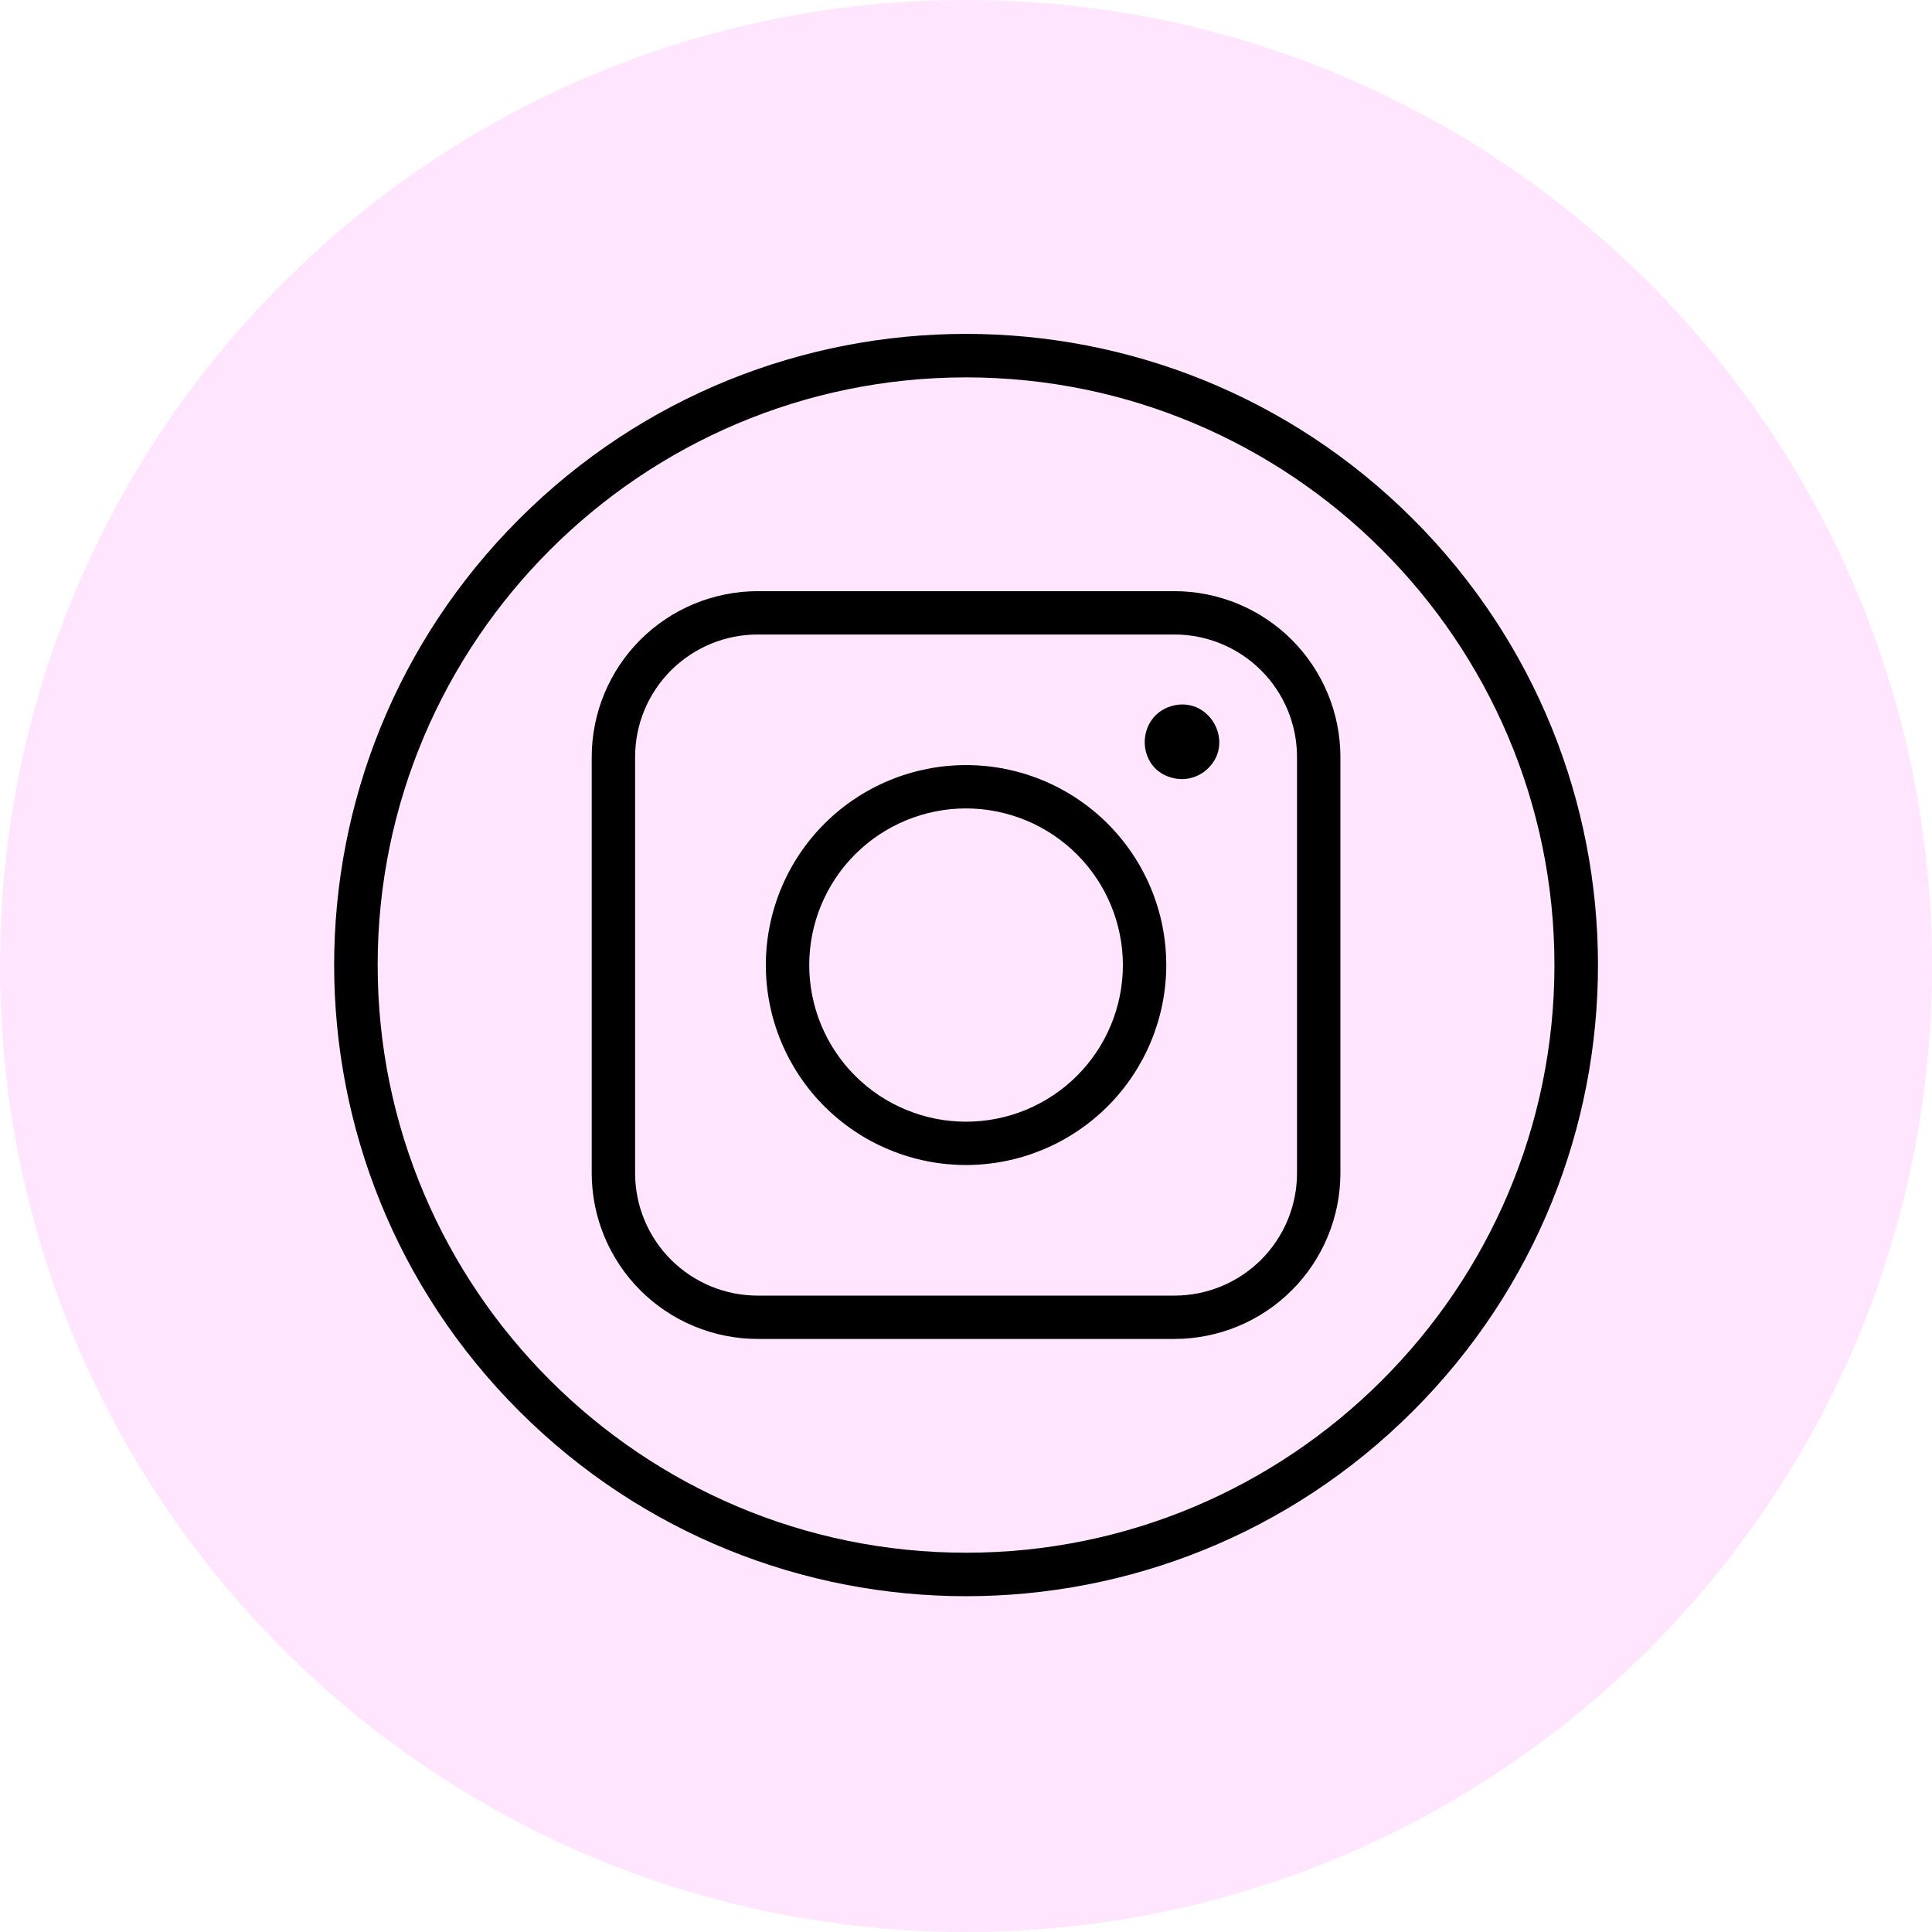
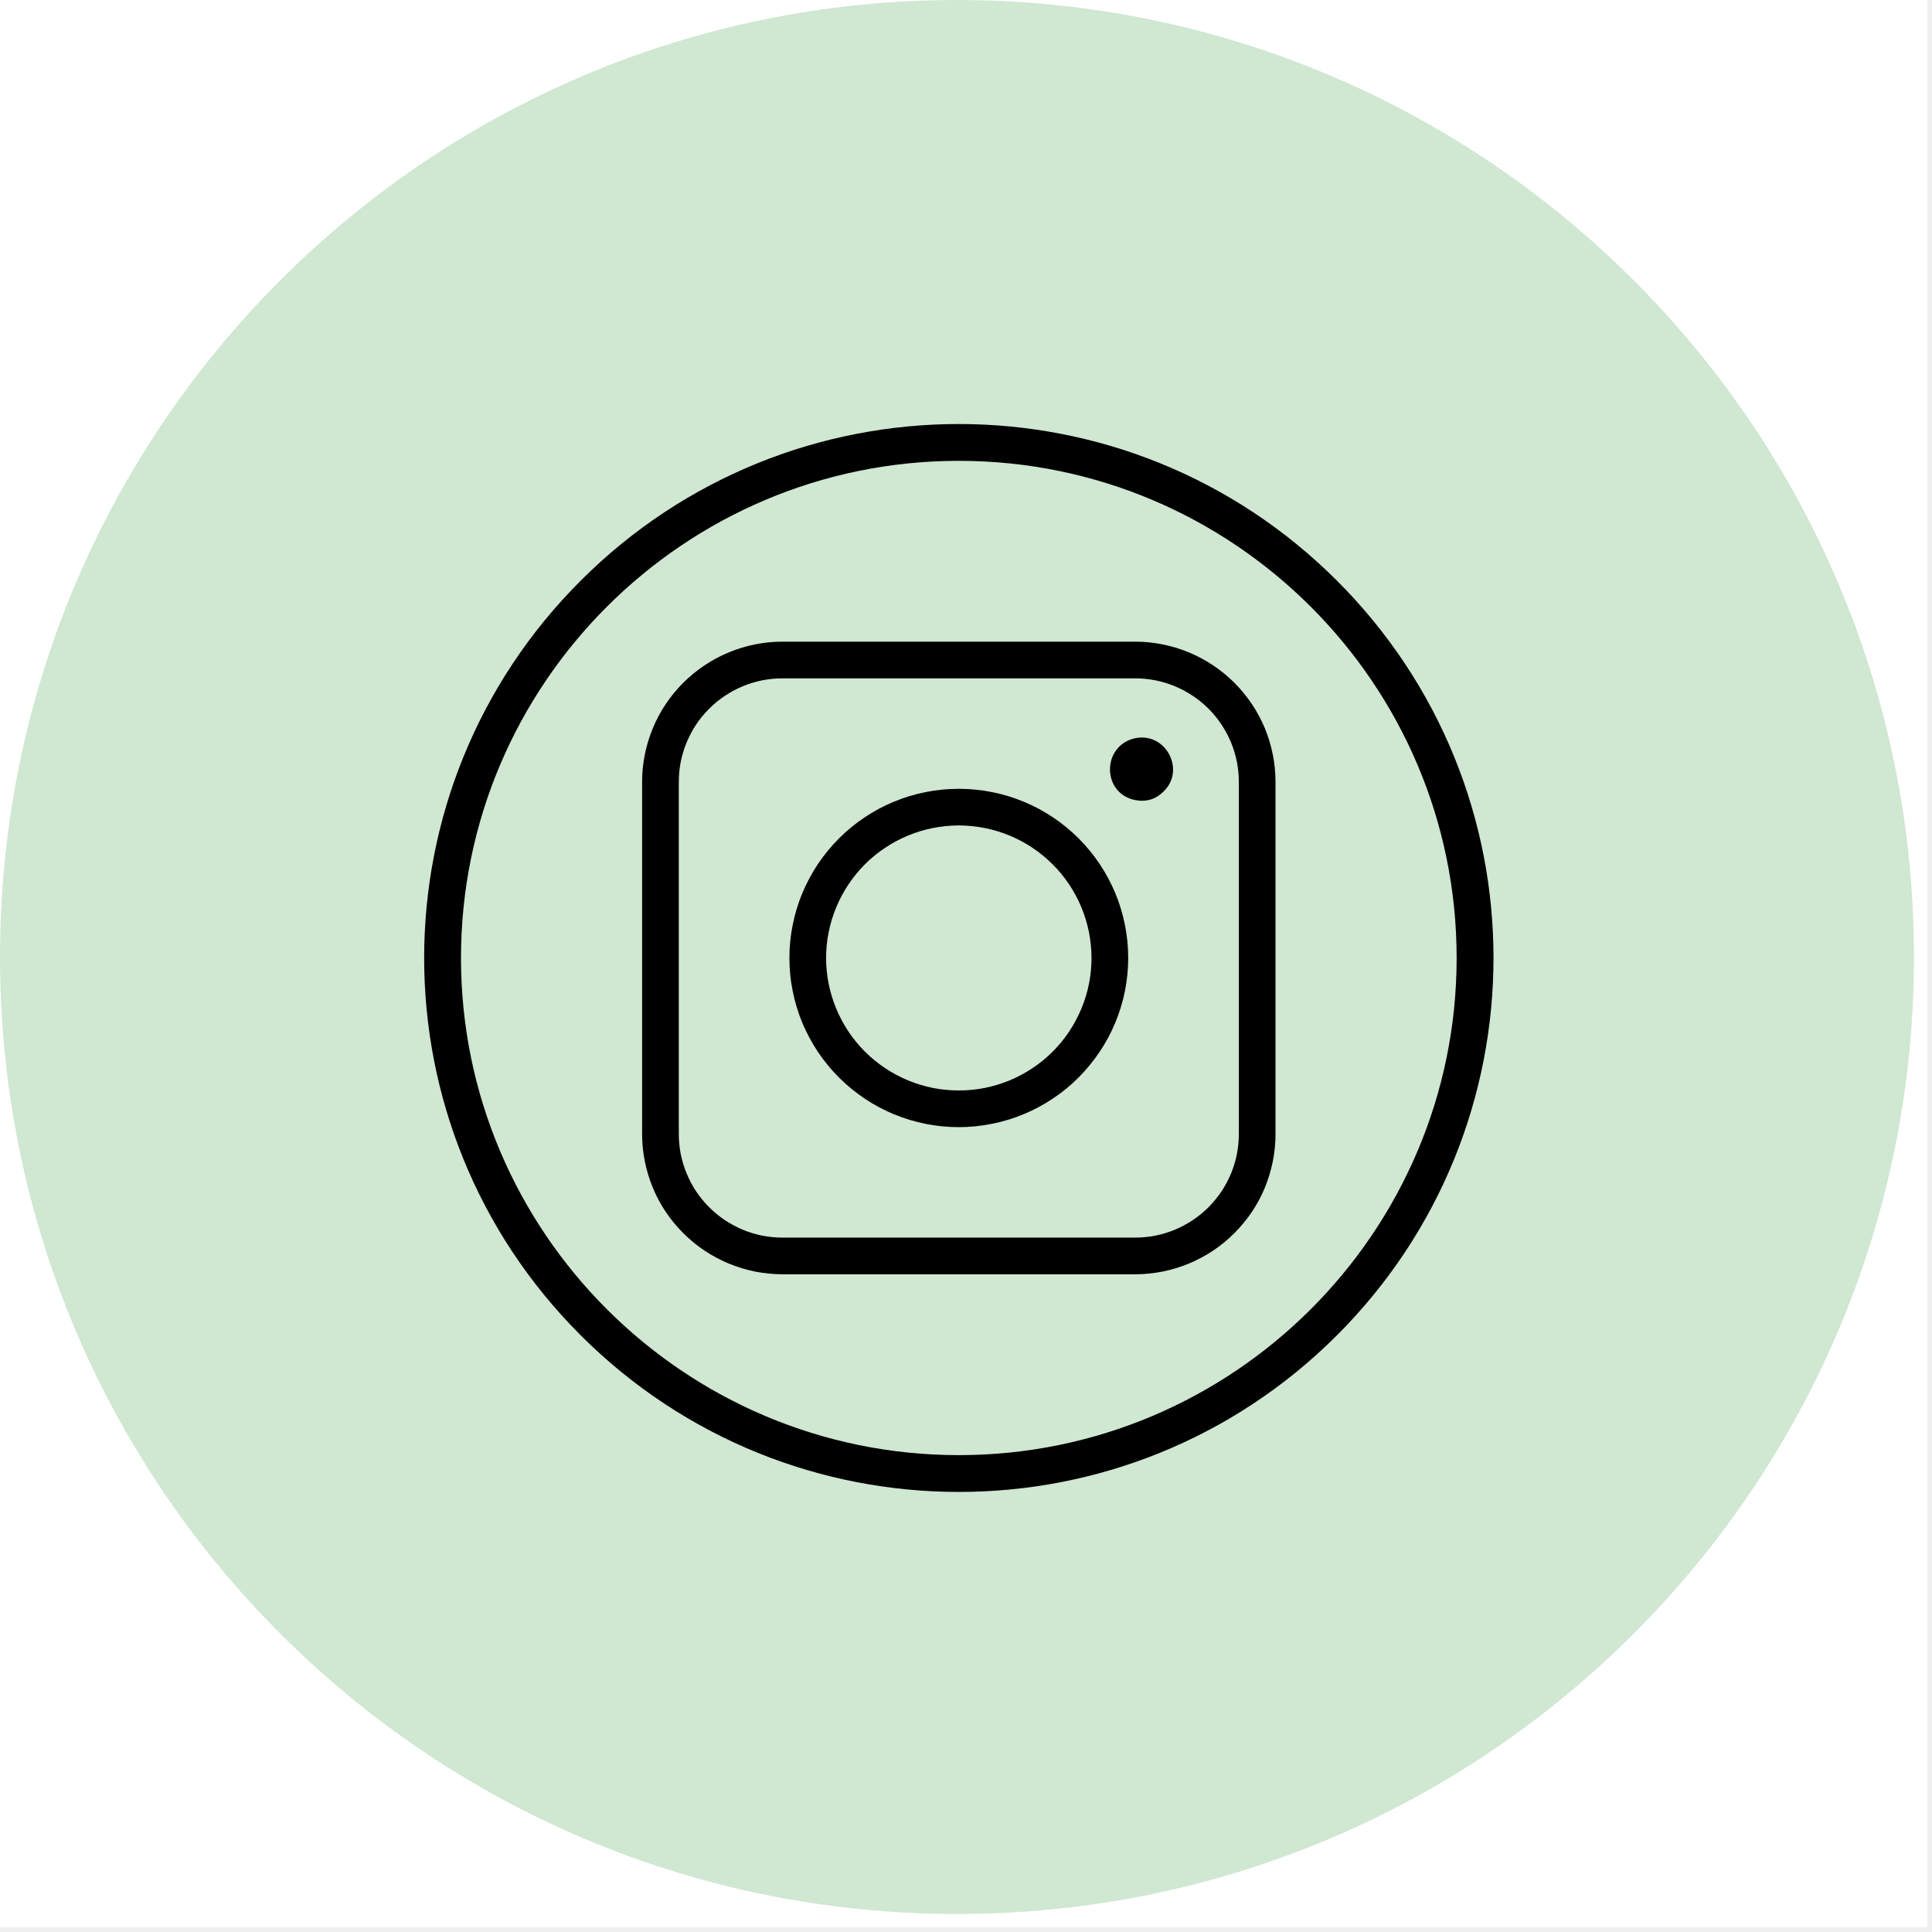
- <svg xmlns="http://www.w3.org/2000/svg" width="500" zoomAndPan="magnify" viewBox="0 0 375 375" height="500" preserveAspectRatio="xMidYMid meet" version="1.0">
+ <svg xmlns="http://www.w3.org/2000/svg" width="133" zoomAndPan="magnify" viewBox="0 0 99.75 99.75" height="133" preserveAspectRatio="xMidYMid meet" version="1.0">
  <defs>
-     <clipPath id="3e0c2761d7">
-       <path d="M 187.5 0 C 83.945 0 0 83.945 0 187.5 C 0 291.055 83.945 375 187.5 375 C 291.055 375 375 291.055 375 187.5 C 375 83.945 291.055 0 187.5 0 Z M 187.5 0 " clip-rule="nonzero" />
+     <clipPath id="3637425fb9">
+       <path d="M 0 0 L 99.5 0 L 99.5 99.5 L 0 99.5 Z M 0 0 " clip-rule="nonzero" />
+     </clipPath>
+     <clipPath id="10791ff6c5">
+       <path d="M 0 0 L 98.82 0 L 98.82 98.82 L 0 98.82 Z M 0 0 " clip-rule="nonzero" />
+     </clipPath>
+     <clipPath id="e5888a2710">
+       <path d="M 49.41 0 C 22.121 0 0 22.121 0 49.41 C 0 76.699 22.121 98.82 49.41 98.82 C 76.699 98.82 98.82 76.699 98.82 49.41 C 98.82 22.121 76.699 0 49.41 0 Z M 49.41 0 " clip-rule="nonzero" />
    </clipPath>
  </defs>
-   <rect x="-37.5" width="450" fill="#ffffff" y="-37.5" height="450" fill-opacity="1" />
-   <rect x="-37.5" width="450" fill="#ffffff" y="-37.5" height="450" fill-opacity="1" />
-   <g clip-path="url(#3e0c2761d7)">
-     <rect x="-37.5" width="450" fill="#ffe5fe" y="-37.5" height="450" fill-opacity="1" />
+   <g clip-path="url(#3637425fb9)">
+     <path fill="#ffffff" d="M 0 0 L 99.5 0 L 99.5 99.5 L 0 99.5 Z M 0 0 " fill-opacity="1" fill-rule="nonzero" />
  </g>
-   <path fill="#000000" d="M 100.801 273.922 C 52.883 226.059 52.875 148.582 100.801 100.711 C 148.723 52.84 226.293 52.844 274.223 100.711 C 322.152 148.578 322.148 226.051 274.223 273.922 C 226.301 321.793 148.73 321.789 100.801 273.922 Z M 187.512 73.25 C 124.539 73.25 73.305 124.422 73.305 187.316 C 73.305 250.211 124.539 301.383 187.512 301.383 C 250.48 301.383 301.715 250.211 301.715 187.316 C 301.715 124.422 250.48 73.25 187.512 73.25 Z M 187.512 73.25 " fill-opacity="1" fill-rule="nonzero" />
-   <path fill="#000000" d="M 227.988 151.082 C 220.246 149.562 220.273 138.562 227.988 136.891 C 235.023 135.477 239.566 144.191 234.52 149.098 C 233.664 149.953 232.66 150.555 231.504 150.906 C 230.348 151.258 229.176 151.316 227.988 151.082 Z M 227.988 151.082 " fill-opacity="1" fill-rule="nonzero" />
-   <path fill="#000000" d="M 227.973 259.887 L 147.051 259.887 C 145.996 259.887 144.945 259.832 143.895 259.73 C 142.848 259.625 141.805 259.469 140.77 259.262 C 139.738 259.055 138.715 258.801 137.707 258.492 C 136.699 258.188 135.707 257.832 134.734 257.43 C 133.762 257.023 132.809 256.574 131.879 256.078 C 130.949 255.582 130.047 255.039 129.172 254.453 C 128.297 253.871 127.449 253.242 126.637 252.574 C 125.82 251.906 125.039 251.199 124.293 250.457 C 123.551 249.711 122.844 248.934 122.172 248.117 C 121.504 247.305 120.879 246.461 120.293 245.586 C 119.707 244.711 119.164 243.809 118.668 242.879 C 118.168 241.953 117.719 241 117.312 240.027 C 116.91 239.055 116.555 238.066 116.246 237.059 C 115.941 236.051 115.684 235.031 115.477 234 C 115.27 232.969 115.113 231.926 115.012 230.879 C 114.906 229.832 114.852 228.781 114.852 227.727 L 114.852 146.906 C 114.852 145.852 114.906 144.801 115.012 143.754 C 115.113 142.707 115.27 141.668 115.477 140.633 C 115.684 139.602 115.941 138.582 116.246 137.574 C 116.555 136.566 116.91 135.578 117.312 134.605 C 117.719 133.633 118.168 132.68 118.668 131.754 C 119.164 130.824 119.707 129.922 120.293 129.047 C 120.879 128.172 121.504 127.328 122.172 126.516 C 122.844 125.699 123.551 124.922 124.293 124.176 C 125.039 123.434 125.82 122.727 126.637 122.059 C 127.449 121.391 128.297 120.762 129.172 120.18 C 130.047 119.594 130.949 119.051 131.879 118.555 C 132.809 118.059 133.762 117.609 134.734 117.203 C 135.707 116.801 136.699 116.445 137.707 116.141 C 138.715 115.832 139.738 115.578 140.77 115.371 C 141.805 115.164 142.848 115.008 143.895 114.902 C 144.945 114.801 145.996 114.746 147.051 114.746 L 227.973 114.746 C 229.027 114.746 230.078 114.801 231.129 114.902 C 232.176 115.008 233.219 115.164 234.25 115.371 C 235.285 115.578 236.305 115.832 237.316 116.141 C 238.324 116.445 239.312 116.801 240.289 117.203 C 241.262 117.609 242.215 118.059 243.141 118.555 C 244.07 119.051 244.977 119.594 245.852 120.18 C 246.727 120.762 247.574 121.391 248.387 122.059 C 249.203 122.727 249.984 123.434 250.727 124.176 C 251.473 124.922 252.18 125.699 252.848 126.516 C 253.52 127.328 254.145 128.172 254.73 129.047 C 255.316 129.922 255.859 130.824 256.355 131.754 C 256.855 132.68 257.305 133.633 257.707 134.605 C 258.113 135.578 258.469 136.566 258.773 137.574 C 259.082 138.582 259.34 139.602 259.547 140.633 C 259.75 141.668 259.906 142.707 260.012 143.754 C 260.117 144.801 260.168 145.852 260.172 146.906 L 260.172 227.727 C 260.168 228.781 260.117 229.832 260.012 230.879 C 259.906 231.926 259.75 232.969 259.547 234 C 259.34 235.031 259.082 236.051 258.773 237.059 C 258.469 238.066 258.113 239.055 257.707 240.027 C 257.305 241 256.855 241.953 256.355 242.879 C 255.859 243.809 255.316 244.711 254.73 245.586 C 254.145 246.461 253.52 247.305 252.848 248.117 C 252.18 248.934 251.473 249.711 250.727 250.457 C 249.984 251.199 249.203 251.906 248.387 252.574 C 247.574 253.242 246.727 253.871 245.852 254.453 C 244.977 255.039 244.07 255.582 243.141 256.078 C 242.215 256.574 241.262 257.023 240.289 257.43 C 239.312 257.832 238.324 258.188 237.316 258.492 C 236.305 258.801 235.285 259.055 234.25 259.262 C 233.219 259.469 232.176 259.625 231.129 259.73 C 230.078 259.832 229.027 259.887 227.973 259.887 Z M 147.051 123.156 C 146.273 123.156 145.496 123.195 144.719 123.273 C 143.945 123.348 143.176 123.465 142.414 123.617 C 141.648 123.77 140.895 123.957 140.152 124.184 C 139.406 124.41 138.676 124.672 137.953 124.969 C 137.234 125.27 136.531 125.602 135.848 125.969 C 135.16 126.336 134.492 126.734 133.848 127.168 C 133.199 127.598 132.574 128.062 131.973 128.555 C 131.371 129.047 130.793 129.57 130.246 130.121 C 129.695 130.668 129.172 131.246 128.676 131.844 C 128.184 132.445 127.719 133.07 127.289 133.715 C 126.855 134.363 126.453 135.027 126.086 135.715 C 125.719 136.398 125.387 137.102 125.09 137.82 C 124.793 138.539 124.527 139.27 124.301 140.012 C 124.074 140.758 123.887 141.512 123.734 142.273 C 123.582 143.035 123.465 143.805 123.391 144.578 C 123.312 145.352 123.273 146.129 123.273 146.906 L 123.273 227.727 C 123.273 228.508 123.312 229.281 123.391 230.055 C 123.465 230.828 123.582 231.598 123.734 232.359 C 123.887 233.121 124.074 233.875 124.301 234.621 C 124.527 235.363 124.793 236.094 125.09 236.812 C 125.387 237.531 125.719 238.234 126.086 238.918 C 126.453 239.605 126.855 240.27 127.289 240.918 C 127.719 241.562 128.184 242.188 128.676 242.789 C 129.172 243.387 129.695 243.965 130.246 244.516 C 130.793 245.062 131.371 245.586 131.973 246.078 C 132.574 246.57 133.199 247.035 133.848 247.469 C 134.492 247.898 135.16 248.297 135.848 248.664 C 136.531 249.031 137.234 249.363 137.953 249.664 C 138.676 249.961 139.406 250.223 140.152 250.449 C 140.895 250.676 141.648 250.863 142.414 251.016 C 143.176 251.168 143.945 251.285 144.719 251.359 C 145.496 251.438 146.273 251.477 147.051 251.477 L 227.973 251.477 C 228.75 251.477 229.527 251.438 230.301 251.359 C 231.078 251.285 231.848 251.168 232.609 251.016 C 233.371 250.863 234.129 250.676 234.871 250.449 C 235.617 250.223 236.348 249.961 237.066 249.664 C 237.785 249.363 238.488 249.031 239.176 248.664 C 239.863 248.297 240.531 247.898 241.176 247.469 C 241.824 247.035 242.449 246.57 243.051 246.078 C 243.652 245.586 244.227 245.062 244.777 244.516 C 245.328 243.965 245.852 243.387 246.344 242.789 C 246.84 242.188 247.301 241.562 247.734 240.918 C 248.168 240.27 248.566 239.605 248.934 238.918 C 249.301 238.234 249.637 237.531 249.934 236.812 C 250.23 236.094 250.492 235.363 250.719 234.621 C 250.945 233.875 251.137 233.121 251.289 232.359 C 251.441 231.598 251.555 230.828 251.633 230.055 C 251.711 229.281 251.75 228.508 251.75 227.727 L 251.75 146.906 C 251.75 146.129 251.711 145.352 251.633 144.578 C 251.555 143.805 251.441 143.035 251.289 142.273 C 251.137 141.512 250.945 140.758 250.719 140.012 C 250.492 139.27 250.23 138.539 249.934 137.82 C 249.637 137.102 249.301 136.398 248.934 135.715 C 248.566 135.027 248.168 134.363 247.734 133.715 C 247.301 133.07 246.84 132.445 246.344 131.844 C 245.852 131.246 245.328 130.668 244.777 130.121 C 244.227 129.57 243.652 129.047 243.051 128.555 C 242.449 128.062 241.824 127.598 241.176 127.168 C 240.531 126.734 239.863 126.336 239.176 125.969 C 238.488 125.602 237.785 125.27 237.066 124.969 C 236.348 124.672 235.617 124.41 234.871 124.184 C 234.129 123.957 233.371 123.77 232.609 123.617 C 231.848 123.465 231.078 123.348 230.301 123.273 C 229.527 123.195 228.75 123.156 227.973 123.156 Z M 147.051 123.156 " fill-opacity="1" fill-rule="nonzero" />
-   <path fill="#000000" d="M 187.512 226.129 C 186.238 226.129 184.969 226.066 183.703 225.945 C 182.438 225.82 181.18 225.633 179.93 225.383 C 178.68 225.137 177.449 224.828 176.23 224.461 C 175.012 224.09 173.816 223.664 172.641 223.176 C 171.465 222.691 170.316 222.148 169.191 221.547 C 168.07 220.949 166.98 220.297 165.922 219.59 C 164.863 218.883 163.844 218.125 162.859 217.32 C 161.875 216.516 160.934 215.66 160.031 214.762 C 159.133 213.863 158.277 212.922 157.473 211.941 C 156.664 210.957 155.906 209.938 155.199 208.879 C 154.492 207.824 153.84 206.734 153.238 205.613 C 152.641 204.492 152.094 203.344 151.609 202.172 C 151.121 200.996 150.691 199.801 150.324 198.582 C 149.953 197.367 149.645 196.137 149.398 194.891 C 149.148 193.641 148.961 192.387 148.836 191.121 C 148.711 189.855 148.648 188.586 148.648 187.316 C 148.648 186.047 148.711 184.777 148.836 183.512 C 148.961 182.246 149.148 180.992 149.398 179.746 C 149.645 178.496 149.953 177.266 150.324 176.051 C 150.691 174.832 151.121 173.637 151.609 172.465 C 152.094 171.289 152.641 170.141 153.238 169.02 C 153.84 167.898 154.492 166.809 155.199 165.754 C 155.906 164.695 156.664 163.676 157.473 162.691 C 158.277 161.711 159.133 160.77 160.031 159.871 C 160.934 158.973 161.875 158.121 162.859 157.312 C 163.844 156.508 164.863 155.75 165.922 155.043 C 166.98 154.336 168.07 153.684 169.191 153.086 C 170.316 152.488 171.465 151.945 172.641 151.457 C 173.816 150.969 175.012 150.543 176.23 150.176 C 177.449 149.805 178.68 149.496 179.93 149.25 C 181.18 149 182.438 148.812 183.703 148.691 C 184.969 148.566 186.238 148.504 187.512 148.504 C 188.785 148.504 190.055 148.566 191.32 148.691 C 192.586 148.812 193.844 149 195.094 149.25 C 196.34 149.496 197.574 149.805 198.793 150.176 C 200.012 150.543 201.207 150.969 202.383 151.457 C 203.559 151.945 204.707 152.488 205.832 153.086 C 206.953 153.684 208.043 154.336 209.102 155.043 C 210.16 155.75 211.18 156.508 212.164 157.312 C 213.148 158.121 214.09 158.973 214.992 159.871 C 215.891 160.77 216.742 161.711 217.551 162.691 C 218.359 163.676 219.117 164.695 219.824 165.754 C 220.531 166.809 221.184 167.898 221.785 169.02 C 222.383 170.141 222.926 171.289 223.414 172.465 C 223.902 173.637 224.328 174.832 224.699 176.051 C 225.07 177.266 225.379 178.496 225.625 179.746 C 225.875 180.992 226.062 182.246 226.184 183.512 C 226.309 184.777 226.371 186.047 226.371 187.316 C 226.371 188.586 226.309 189.855 226.18 191.121 C 226.055 192.383 225.867 193.641 225.617 194.887 C 225.367 196.133 225.059 197.363 224.688 198.578 C 224.316 199.793 223.891 200.988 223.402 202.164 C 222.914 203.336 222.371 204.484 221.77 205.605 C 221.168 206.723 220.516 207.812 219.809 208.871 C 219.102 209.926 218.344 210.945 217.535 211.926 C 216.73 212.91 215.875 213.852 214.977 214.75 C 214.078 215.648 213.137 216.5 212.152 217.305 C 211.168 218.113 210.148 218.867 209.09 219.574 C 208.031 220.281 206.941 220.934 205.82 221.535 C 204.699 222.133 203.551 222.676 202.375 223.164 C 201.199 223.648 200.004 224.078 198.785 224.449 C 197.57 224.82 196.336 225.129 195.09 225.375 C 193.844 225.625 192.586 225.812 191.32 225.938 C 190.055 226.066 188.785 226.129 187.512 226.129 Z M 187.512 156.914 C 186.516 156.914 185.52 156.961 184.527 157.059 C 183.535 157.156 182.551 157.305 181.574 157.496 C 180.594 157.691 179.629 157.934 178.676 158.223 C 177.723 158.512 176.785 158.848 175.863 159.227 C 174.941 159.609 174.039 160.035 173.16 160.504 C 172.281 160.973 171.43 161.484 170.598 162.035 C 169.77 162.59 168.969 163.184 168.199 163.812 C 167.43 164.445 166.691 165.113 165.988 165.816 C 165.281 166.523 164.613 167.258 163.98 168.027 C 163.348 168.797 162.754 169.598 162.199 170.426 C 161.648 171.254 161.137 172.105 160.664 172.984 C 160.195 173.863 159.77 174.762 159.387 175.68 C 159.008 176.602 158.672 177.539 158.383 178.492 C 158.094 179.445 157.852 180.41 157.656 181.387 C 157.461 182.363 157.316 183.344 157.219 184.336 C 157.121 185.328 157.07 186.32 157.07 187.316 C 157.07 188.312 157.121 189.305 157.219 190.297 C 157.316 191.289 157.461 192.27 157.656 193.246 C 157.852 194.223 158.094 195.188 158.383 196.141 C 158.672 197.094 159.008 198.031 159.387 198.953 C 159.77 199.871 160.195 200.77 160.664 201.648 C 161.137 202.527 161.648 203.379 162.199 204.207 C 162.754 205.035 163.348 205.836 163.98 206.605 C 164.613 207.375 165.281 208.109 165.988 208.816 C 166.691 209.52 167.43 210.188 168.199 210.82 C 168.969 211.449 169.77 212.043 170.598 212.598 C 171.43 213.148 172.281 213.66 173.16 214.129 C 174.039 214.598 174.941 215.023 175.863 215.406 C 176.785 215.785 177.723 216.121 178.676 216.41 C 179.629 216.699 180.594 216.941 181.574 217.137 C 182.551 217.332 183.535 217.477 184.527 217.574 C 185.52 217.672 186.516 217.719 187.512 217.719 C 188.508 217.719 189.504 217.672 190.496 217.574 C 191.488 217.477 192.473 217.332 193.449 217.137 C 194.43 216.941 195.395 216.699 196.348 216.41 C 197.301 216.121 198.238 215.785 199.16 215.406 C 200.082 215.023 200.98 214.598 201.859 214.129 C 202.738 213.66 203.594 213.148 204.422 212.598 C 205.254 212.043 206.051 211.449 206.824 210.82 C 207.594 210.188 208.332 209.52 209.035 208.816 C 209.742 208.109 210.41 207.375 211.043 206.605 C 211.676 205.836 212.27 205.035 212.82 204.207 C 213.375 203.379 213.887 202.527 214.359 201.648 C 214.828 200.77 215.254 199.871 215.633 198.953 C 216.016 198.031 216.352 197.094 216.641 196.141 C 216.93 195.188 217.172 194.227 217.367 193.246 C 217.562 192.27 217.707 191.289 217.805 190.297 C 217.902 189.305 217.953 188.312 217.953 187.316 C 217.949 186.32 217.902 185.328 217.801 184.336 C 217.703 183.348 217.555 182.363 217.359 181.387 C 217.164 180.41 216.922 179.449 216.633 178.496 C 216.344 177.543 216.008 176.605 215.625 175.688 C 215.242 174.77 214.816 173.871 214.348 172.992 C 213.875 172.113 213.363 171.262 212.809 170.434 C 212.258 169.605 211.664 168.809 211.031 168.039 C 210.398 167.27 209.73 166.531 209.023 165.828 C 208.32 165.125 207.582 164.457 206.812 163.824 C 206.043 163.195 205.242 162.602 204.414 162.047 C 203.586 161.496 202.73 160.984 201.855 160.516 C 200.977 160.043 200.074 159.617 199.156 159.238 C 198.234 158.855 197.297 158.52 196.344 158.23 C 195.391 157.941 194.426 157.699 193.449 157.504 C 192.469 157.309 191.484 157.16 190.492 157.062 C 189.504 156.965 188.508 156.914 187.512 156.914 Z M 187.512 156.914 " fill-opacity="1" fill-rule="nonzero" />
+   <g clip-path="url(#10791ff6c5)">
+     <g clip-path="url(#e5888a2710)">
+       <path fill="#d0e7d2" d="M 0 0 L 98.82 0 L 98.82 98.82 L 0 98.82 Z M 0 0 " fill-opacity="1" fill-rule="nonzero" />
+     </g>
+   </g>
+   <path fill="#000000" d="M 29.988 68.949 C 19.203 58.18 19.203 40.742 29.988 29.973 C 40.773 19.199 58.234 19.199 69.02 29.973 C 79.809 40.742 79.805 58.176 69.02 68.949 C 58.234 79.723 40.777 79.723 29.988 68.949 Z M 49.504 23.793 C 35.332 23.793 23.801 35.309 23.801 49.461 C 23.801 63.613 35.332 75.129 49.504 75.129 C 63.676 75.129 75.207 63.613 75.207 49.461 C 75.207 35.309 63.676 23.793 49.504 23.793 Z M 49.504 23.793 " fill-opacity="1" fill-rule="nonzero" />
+   <path fill="#000000" d="M 58.613 41.309 C 56.871 40.965 56.879 38.488 58.613 38.113 C 60.199 37.793 61.219 39.758 60.082 40.859 C 59.672 41.27 59.184 41.418 58.613 41.309 Z M 58.613 41.309 " fill-opacity="1" fill-rule="nonzero" />
+   <path fill="#000000" d="M 58.609 65.793 L 40.398 65.793 C 39.922 65.789 39.449 65.742 38.984 65.652 C 38.52 65.559 38.066 65.418 37.625 65.238 C 37.188 65.055 36.77 64.832 36.375 64.57 C 35.98 64.305 35.613 64.004 35.277 63.668 C 34.941 63.332 34.641 62.969 34.375 62.574 C 34.109 62.18 33.887 61.762 33.707 61.324 C 33.523 60.883 33.387 60.43 33.293 59.965 C 33.199 59.5 33.152 59.031 33.152 58.555 L 33.152 40.367 C 33.152 39.891 33.199 39.422 33.293 38.957 C 33.387 38.488 33.523 38.039 33.707 37.598 C 33.887 37.16 34.109 36.742 34.375 36.348 C 34.641 35.953 34.941 35.586 35.277 35.25 C 35.613 34.918 35.98 34.617 36.375 34.352 C 36.77 34.09 37.188 33.863 37.625 33.684 C 38.066 33.5 38.52 33.363 38.984 33.27 C 39.449 33.176 39.922 33.129 40.398 33.129 L 58.609 33.129 C 59.086 33.129 59.559 33.176 60.023 33.27 C 60.488 33.363 60.941 33.5 61.383 33.684 C 61.82 33.863 62.238 34.09 62.633 34.352 C 63.031 34.617 63.395 34.918 63.73 35.25 C 64.066 35.586 64.367 35.953 64.633 36.348 C 64.898 36.742 65.121 37.16 65.305 37.598 C 65.484 38.039 65.621 38.488 65.715 38.957 C 65.809 39.422 65.855 39.891 65.855 40.367 L 65.855 58.555 C 65.855 59.031 65.809 59.5 65.715 59.965 C 65.621 60.43 65.484 60.883 65.305 61.324 C 65.121 61.762 64.898 62.18 64.633 62.574 C 64.367 62.969 64.066 63.332 63.73 63.668 C 63.395 64.004 63.031 64.305 62.633 64.57 C 62.238 64.832 61.82 65.055 61.383 65.238 C 60.941 65.418 60.488 65.559 60.023 65.652 C 59.559 65.742 59.086 65.789 58.609 65.793 Z M 40.398 35.023 C 40.047 35.023 39.699 35.059 39.355 35.125 C 39.008 35.195 38.676 35.297 38.352 35.43 C 38.027 35.566 37.719 35.73 37.426 35.926 C 37.133 36.121 36.863 36.34 36.617 36.59 C 36.367 36.836 36.145 37.105 35.949 37.398 C 35.754 37.691 35.59 38 35.457 38.32 C 35.32 38.645 35.219 38.98 35.148 39.324 C 35.082 39.668 35.047 40.016 35.047 40.367 L 35.047 58.555 C 35.047 58.906 35.082 59.254 35.148 59.598 C 35.219 59.941 35.32 60.273 35.457 60.598 C 35.59 60.922 35.754 61.23 35.949 61.523 C 36.145 61.812 36.367 62.082 36.617 62.332 C 36.863 62.578 37.133 62.801 37.426 62.996 C 37.719 63.191 38.027 63.355 38.352 63.492 C 38.676 63.625 39.008 63.727 39.355 63.797 C 39.699 63.863 40.047 63.898 40.398 63.898 L 58.609 63.898 C 58.961 63.898 59.309 63.863 59.652 63.797 C 60 63.727 60.332 63.625 60.656 63.492 C 60.98 63.355 61.289 63.191 61.582 62.996 C 61.875 62.801 62.145 62.578 62.395 62.332 C 62.641 62.082 62.863 61.812 63.059 61.523 C 63.254 61.23 63.418 60.922 63.555 60.598 C 63.688 60.273 63.789 59.941 63.859 59.598 C 63.926 59.254 63.961 58.906 63.961 58.555 L 63.961 40.367 C 63.961 40.016 63.926 39.668 63.859 39.324 C 63.789 38.98 63.688 38.645 63.555 38.32 C 63.418 38 63.254 37.691 63.059 37.398 C 62.863 37.105 62.641 36.836 62.395 36.59 C 62.145 36.34 61.875 36.121 61.582 35.926 C 61.289 35.73 60.98 35.566 60.656 35.43 C 60.332 35.297 60 35.195 59.652 35.125 C 59.309 35.059 58.961 35.023 58.609 35.023 Z M 40.398 35.023 " fill-opacity="1" fill-rule="nonzero" />
+   <path fill="#000000" d="M 49.504 58.195 C 48.93 58.195 48.359 58.141 47.797 58.027 C 47.234 57.914 46.688 57.75 46.156 57.531 C 45.625 57.309 45.121 57.043 44.645 56.723 C 44.168 56.402 43.727 56.043 43.32 55.637 C 42.914 55.23 42.551 54.789 42.23 54.312 C 41.914 53.836 41.645 53.332 41.422 52.805 C 41.203 52.273 41.039 51.727 40.926 51.164 C 40.812 50.602 40.758 50.035 40.758 49.461 C 40.758 48.887 40.812 48.32 40.926 47.758 C 41.039 47.195 41.203 46.648 41.422 46.117 C 41.645 45.59 41.914 45.086 42.23 44.609 C 42.551 44.133 42.914 43.691 43.32 43.285 C 43.727 42.879 44.168 42.516 44.645 42.199 C 45.121 41.879 45.625 41.609 46.156 41.391 C 46.688 41.172 47.234 41.004 47.797 40.895 C 48.359 40.781 48.93 40.727 49.504 40.727 C 50.078 40.727 50.648 40.781 51.211 40.895 C 51.773 41.004 52.32 41.172 52.852 41.391 C 53.383 41.609 53.887 41.879 54.363 42.199 C 54.84 42.516 55.281 42.879 55.688 43.285 C 56.094 43.691 56.457 44.133 56.777 44.609 C 57.094 45.086 57.363 45.59 57.586 46.117 C 57.805 46.648 57.969 47.195 58.082 47.758 C 58.195 48.32 58.25 48.887 58.25 49.461 C 58.25 50.035 58.191 50.602 58.082 51.164 C 57.969 51.727 57.801 52.273 57.582 52.801 C 57.363 53.332 57.094 53.832 56.773 54.309 C 56.453 54.785 56.09 55.227 55.684 55.633 C 55.281 56.039 54.84 56.402 54.359 56.719 C 53.883 57.039 53.379 57.309 52.848 57.527 C 52.32 57.746 51.773 57.914 51.211 58.023 C 50.648 58.137 50.078 58.195 49.504 58.195 Z M 49.504 42.617 C 49.055 42.617 48.609 42.664 48.168 42.75 C 47.727 42.836 47.297 42.969 46.883 43.141 C 46.465 43.312 46.07 43.523 45.699 43.773 C 45.324 44.02 44.977 44.305 44.66 44.621 C 44.34 44.941 44.059 45.285 43.809 45.66 C 43.559 46.031 43.348 46.426 43.176 46.844 C 43.004 47.258 42.871 47.684 42.785 48.125 C 42.695 48.566 42.652 49.012 42.652 49.461 C 42.652 49.91 42.695 50.355 42.785 50.797 C 42.871 51.234 43.004 51.664 43.176 52.078 C 43.348 52.492 43.559 52.887 43.809 53.262 C 44.059 53.637 44.34 53.98 44.66 54.297 C 44.977 54.617 45.324 54.898 45.699 55.148 C 46.07 55.398 46.465 55.609 46.883 55.781 C 47.297 55.953 47.727 56.082 48.168 56.172 C 48.609 56.258 49.055 56.301 49.504 56.301 C 49.953 56.301 50.398 56.258 50.84 56.172 C 51.281 56.082 51.711 55.953 52.125 55.781 C 52.543 55.609 52.938 55.398 53.309 55.148 C 53.684 54.898 54.031 54.617 54.348 54.297 C 54.668 53.98 54.949 53.637 55.199 53.262 C 55.449 52.887 55.66 52.492 55.832 52.078 C 56.004 51.664 56.137 51.234 56.223 50.797 C 56.312 50.355 56.355 49.91 56.355 49.461 C 56.355 49.012 56.309 48.566 56.223 48.125 C 56.133 47.688 56.004 47.258 55.832 46.844 C 55.66 46.43 55.449 46.035 55.199 45.66 C 54.949 45.289 54.664 44.941 54.348 44.625 C 54.027 44.309 53.684 44.023 53.309 43.773 C 52.934 43.523 52.539 43.312 52.125 43.141 C 51.711 42.969 51.281 42.84 50.84 42.75 C 50.398 42.664 49.953 42.621 49.504 42.617 Z M 49.504 42.617 " fill-opacity="1" fill-rule="nonzero" />
</svg>
